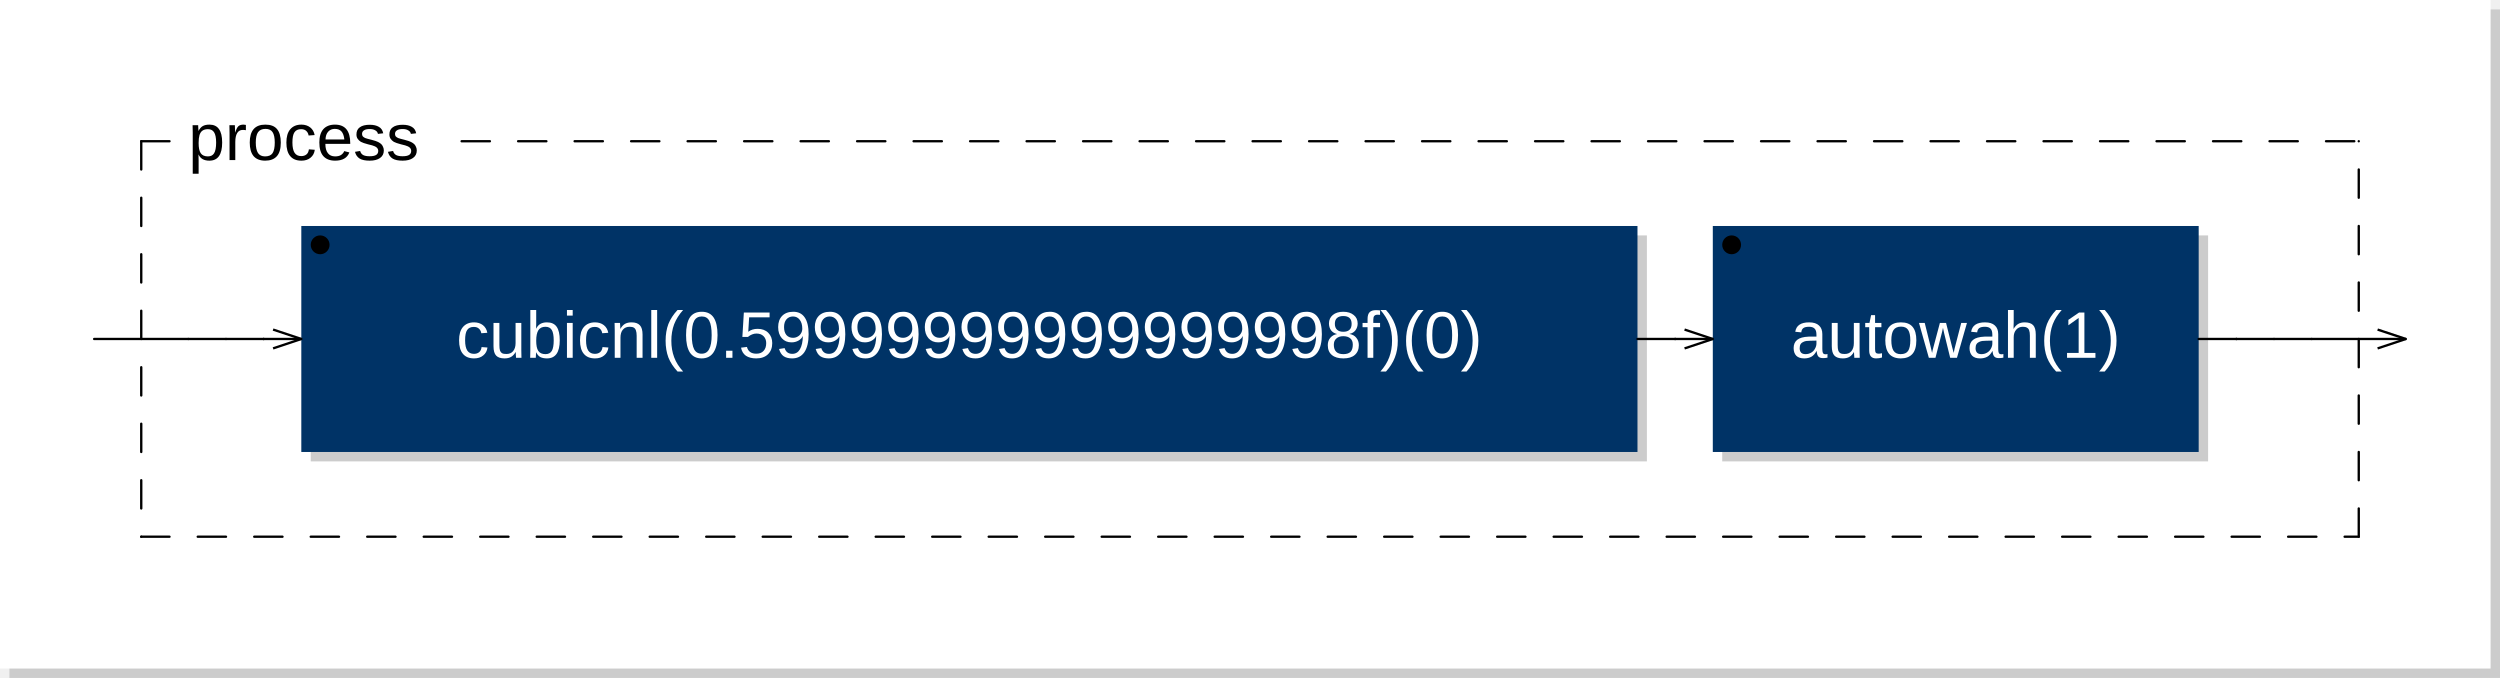
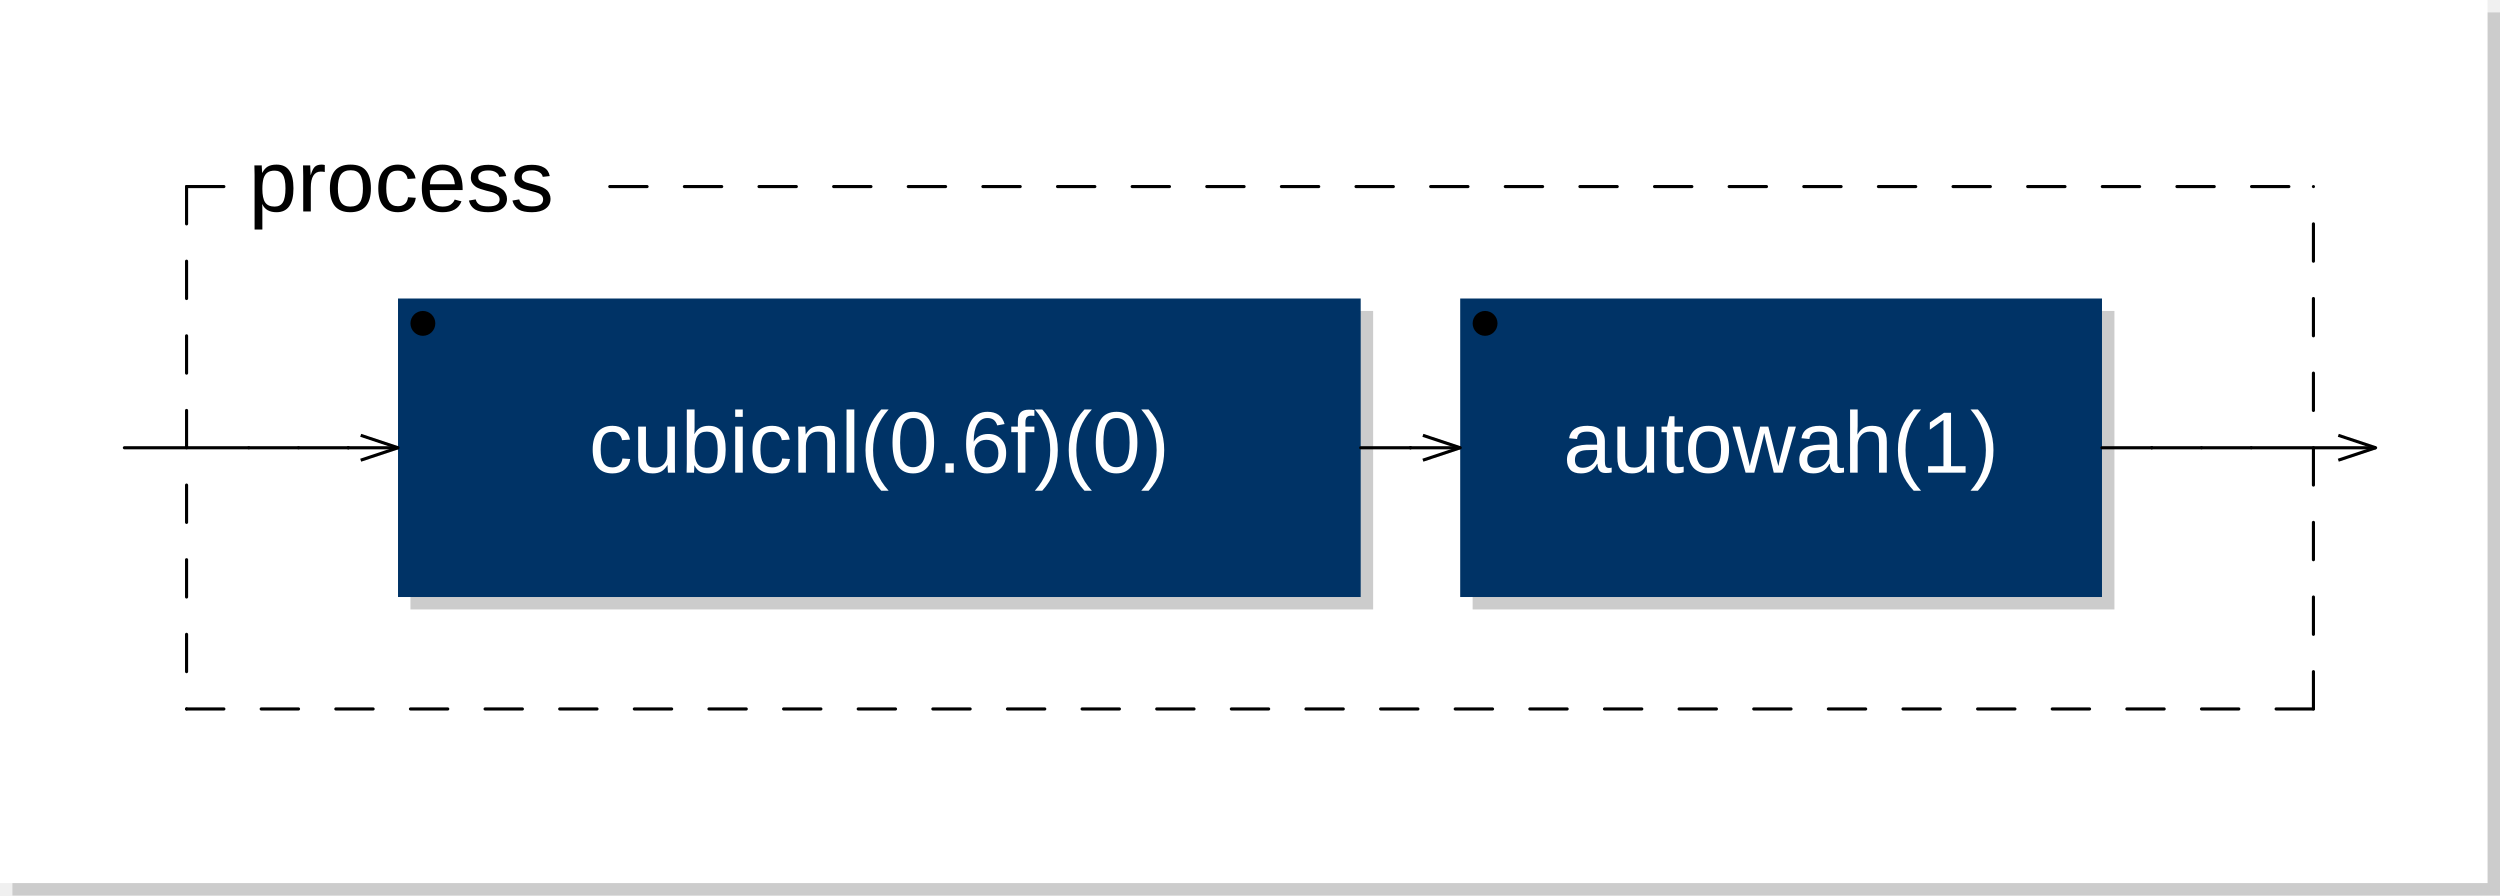
- <svg xmlns="http://www.w3.org/2000/svg" xmlns:xlink="http://www.w3.org/1999/xlink" viewBox="0 0 265.5 72" width="132.75mm" height="36mm" version="1.1">
-   <rect x="1" y="1" width="264.5" height="71" rx="0" ry="0" style="stroke:none;fill:#cccccc;" />
-   <rect x="0" y="0" width="264.5" height="71" rx="0" ry="0" style="stroke:none;fill:#ffffff;" />
+ <svg xmlns="http://www.w3.org/2000/svg" xmlns:xlink="http://www.w3.org/1999/xlink" viewBox="0 0 201 72" width="100.5mm" height="36mm" version="1.1">
+   <rect x="1" y="1" width="200" height="71" rx="0" ry="0" style="stroke:none;fill:#cccccc;" />
+   <rect x="0" y="0" width="200" height="71" rx="0" ry="0" style="stroke:none;fill:#ffffff;" />
  <text x="10" y="7" font-family="Arial" font-size="7" />
-   <a xlink:href="cubicnl-0x7f95fbe17910.svg">
-     <rect x="33" y="25" width="141.9" height="24" rx="0" ry="0" style="stroke:none;fill:#cccccc;" />
-     <rect x="32" y="24" width="141.9" height="24" rx="0" ry="0" style="stroke:none;fill:#003366;" />
+   <a xlink:href="cubicnl-0x14582f050.svg">
+     <rect x="33" y="25" width="77.4" height="24" rx="0" ry="0" style="stroke:none;fill:#cccccc;" />
+     <rect x="32" y="24" width="77.4" height="24" rx="0" ry="0" style="stroke:none;fill:#003366;" />
  </a>
-   <a xlink:href="cubicnl-0x7f95fbe17910.svg">
-     <text x="102.95" y="38" font-family="Arial" font-size="7" text-anchor="middle" fill="#FFFFFF">cubicnl(0.59999999999999998f)(0)</text>
+   <a xlink:href="cubicnl-0x14582f050.svg">
+     <text x="70.7" y="38" font-family="Arial" font-size="7" text-anchor="middle" fill="#FFFFFF">cubicnl(0.6f)(0)</text>
  </a>
  <circle cx="34" cy="26" r="1" />
  <line x1="29" y1="35" x2="32" y2="36" transform="rotate(0,32,36)" style="stroke: black; stroke-width:0.25;" />
  <line x1="29" y1="37" x2="32" y2="36" transform="rotate(0,32,36)" style="stroke: black; stroke-width:0.25;" />
-   <a xlink:href="autowah-0x7f95fd443320.svg">
-     <rect x="182.9" y="25" width="51.6" height="24" rx="0" ry="0" style="stroke:none;fill:#cccccc;" />
-     <rect x="181.9" y="24" width="51.6" height="24" rx="0" ry="0" style="stroke:none;fill:#003366;" />
+   <a xlink:href="autowah-0x145d3d620.svg">
+     <rect x="118.4" y="25" width="51.6" height="24" rx="0" ry="0" style="stroke:none;fill:#cccccc;" />
+     <rect x="117.4" y="24" width="51.6" height="24" rx="0" ry="0" style="stroke:none;fill:#003366;" />
  </a>
-   <a xlink:href="autowah-0x7f95fd443320.svg">
-     <text x="207.7" y="38" font-family="Arial" font-size="7" text-anchor="middle" fill="#FFFFFF">autowah(1)</text>
+   <a xlink:href="autowah-0x145d3d620.svg">
+     <text x="143.2" y="38" font-family="Arial" font-size="7" text-anchor="middle" fill="#FFFFFF">autowah(1)</text>
  </a>
-   <circle cx="183.9" cy="26" r="1" />
-   <line x1="178.9" y1="35" x2="181.9" y2="36" transform="rotate(0,181.9,36)" style="stroke: black; stroke-width:0.25;" />
-   <line x1="178.9" y1="37" x2="181.9" y2="36" transform="rotate(0,181.9,36)" style="stroke: black; stroke-width:0.25;" />
+   <circle cx="119.4" cy="26" r="1" />
+   <line x1="114.4" y1="35" x2="117.4" y2="36" transform="rotate(0,117.4,36)" style="stroke: black; stroke-width:0.25;" />
+   <line x1="114.4" y1="37" x2="117.4" y2="36" transform="rotate(0,117.4,36)" style="stroke: black; stroke-width:0.25;" />
  <line x1="15" y1="15" x2="15" y2="57" style="stroke: black; stroke-linecap:round; stroke-width:0.25; stroke-dasharray:3,3;" />
-   <line x1="15" y1="57" x2="250.5" y2="57" style="stroke: black; stroke-linecap:round; stroke-width:0.25; stroke-dasharray:3,3;" />
-   <line x1="250.5" y1="57" x2="250.5" y2="15" style="stroke: black; stroke-linecap:round; stroke-width:0.25; stroke-dasharray:3,3;" />
+   <line x1="15" y1="57" x2="186" y2="57" style="stroke: black; stroke-linecap:round; stroke-width:0.25; stroke-dasharray:3,3;" />
+   <line x1="186" y1="57" x2="186" y2="15" style="stroke: black; stroke-linecap:round; stroke-width:0.25; stroke-dasharray:3,3;" />
  <line x1="15" y1="15" x2="20" y2="15" style="stroke: black; stroke-linecap:round; stroke-width:0.25; stroke-dasharray:3,3;" />
-   <line x1="49.025" y1="15" x2="250.5" y2="15" style="stroke: black; stroke-linecap:round; stroke-width:0.25; stroke-dasharray:3,3;" />
+   <line x1="49.025" y1="15" x2="186" y2="15" style="stroke: black; stroke-linecap:round; stroke-width:0.25; stroke-dasharray:3,3;" />
  <text x="20" y="17" font-family="Arial" font-size="7">process</text>
-   <line x1="252.5" y1="35" x2="255.5" y2="36" transform="rotate(0,255.5,36)" style="stroke: black; stroke-width:0.25;" />
-   <line x1="252.5" y1="37" x2="255.5" y2="36" transform="rotate(0,255.5,36)" style="stroke: black; stroke-width:0.25;" />
+   <line x1="188" y1="35" x2="191" y2="36" transform="rotate(0,191,36)" style="stroke: black; stroke-width:0.25;" />
+   <line x1="188" y1="37" x2="191" y2="36" transform="rotate(0,191,36)" style="stroke: black; stroke-width:0.25;" />
  <line x1="10" y1="36" x2="20" y2="36" style="stroke:black; stroke-linecap:round; stroke-width:0.25;" />
  <line x1="20" y1="36" x2="24" y2="36" style="stroke:black; stroke-linecap:round; stroke-width:0.25;" />
  <line x1="24" y1="36" x2="28" y2="36" style="stroke:black; stroke-linecap:round; stroke-width:0.25;" />
  <line x1="28" y1="36" x2="28" y2="36" style="stroke:black; stroke-linecap:round; stroke-width:0.25;" />
  <line x1="28" y1="36" x2="32" y2="36" style="stroke:black; stroke-linecap:round; stroke-width:0.25;" />
-   <line x1="173.9" y1="36" x2="177.9" y2="36" style="stroke:black; stroke-linecap:round; stroke-width:0.25;" />
-   <line x1="177.9" y1="36" x2="177.9" y2="36" style="stroke:black; stroke-linecap:round; stroke-width:0.25;" />
-   <line x1="177.9" y1="36" x2="181.9" y2="36" style="stroke:black; stroke-linecap:round; stroke-width:0.25;" />
-   <line x1="233.5" y1="36" x2="237.5" y2="36" style="stroke:black; stroke-linecap:round; stroke-width:0.25;" />
-   <line x1="237.5" y1="36" x2="237.5" y2="36" style="stroke:black; stroke-linecap:round; stroke-width:0.25;" />
-   <line x1="237.5" y1="36" x2="241.5" y2="36" style="stroke:black; stroke-linecap:round; stroke-width:0.25;" />
-   <line x1="241.5" y1="36" x2="245.5" y2="36" style="stroke:black; stroke-linecap:round; stroke-width:0.25;" />
-   <line x1="245.5" y1="36" x2="255.5" y2="36" style="stroke:black; stroke-linecap:round; stroke-width:0.25;" />
+   <line x1="109.4" y1="36" x2="113.4" y2="36" style="stroke:black; stroke-linecap:round; stroke-width:0.25;" />
+   <line x1="113.4" y1="36" x2="113.4" y2="36" style="stroke:black; stroke-linecap:round; stroke-width:0.25;" />
+   <line x1="113.4" y1="36" x2="117.4" y2="36" style="stroke:black; stroke-linecap:round; stroke-width:0.25;" />
+   <line x1="169" y1="36" x2="173" y2="36" style="stroke:black; stroke-linecap:round; stroke-width:0.25;" />
+   <line x1="173" y1="36" x2="173" y2="36" style="stroke:black; stroke-linecap:round; stroke-width:0.25;" />
+   <line x1="173" y1="36" x2="177" y2="36" style="stroke:black; stroke-linecap:round; stroke-width:0.25;" />
+   <line x1="177" y1="36" x2="181" y2="36" style="stroke:black; stroke-linecap:round; stroke-width:0.25;" />
+   <line x1="181" y1="36" x2="191" y2="36" style="stroke:black; stroke-linecap:round; stroke-width:0.25;" />
</svg>
